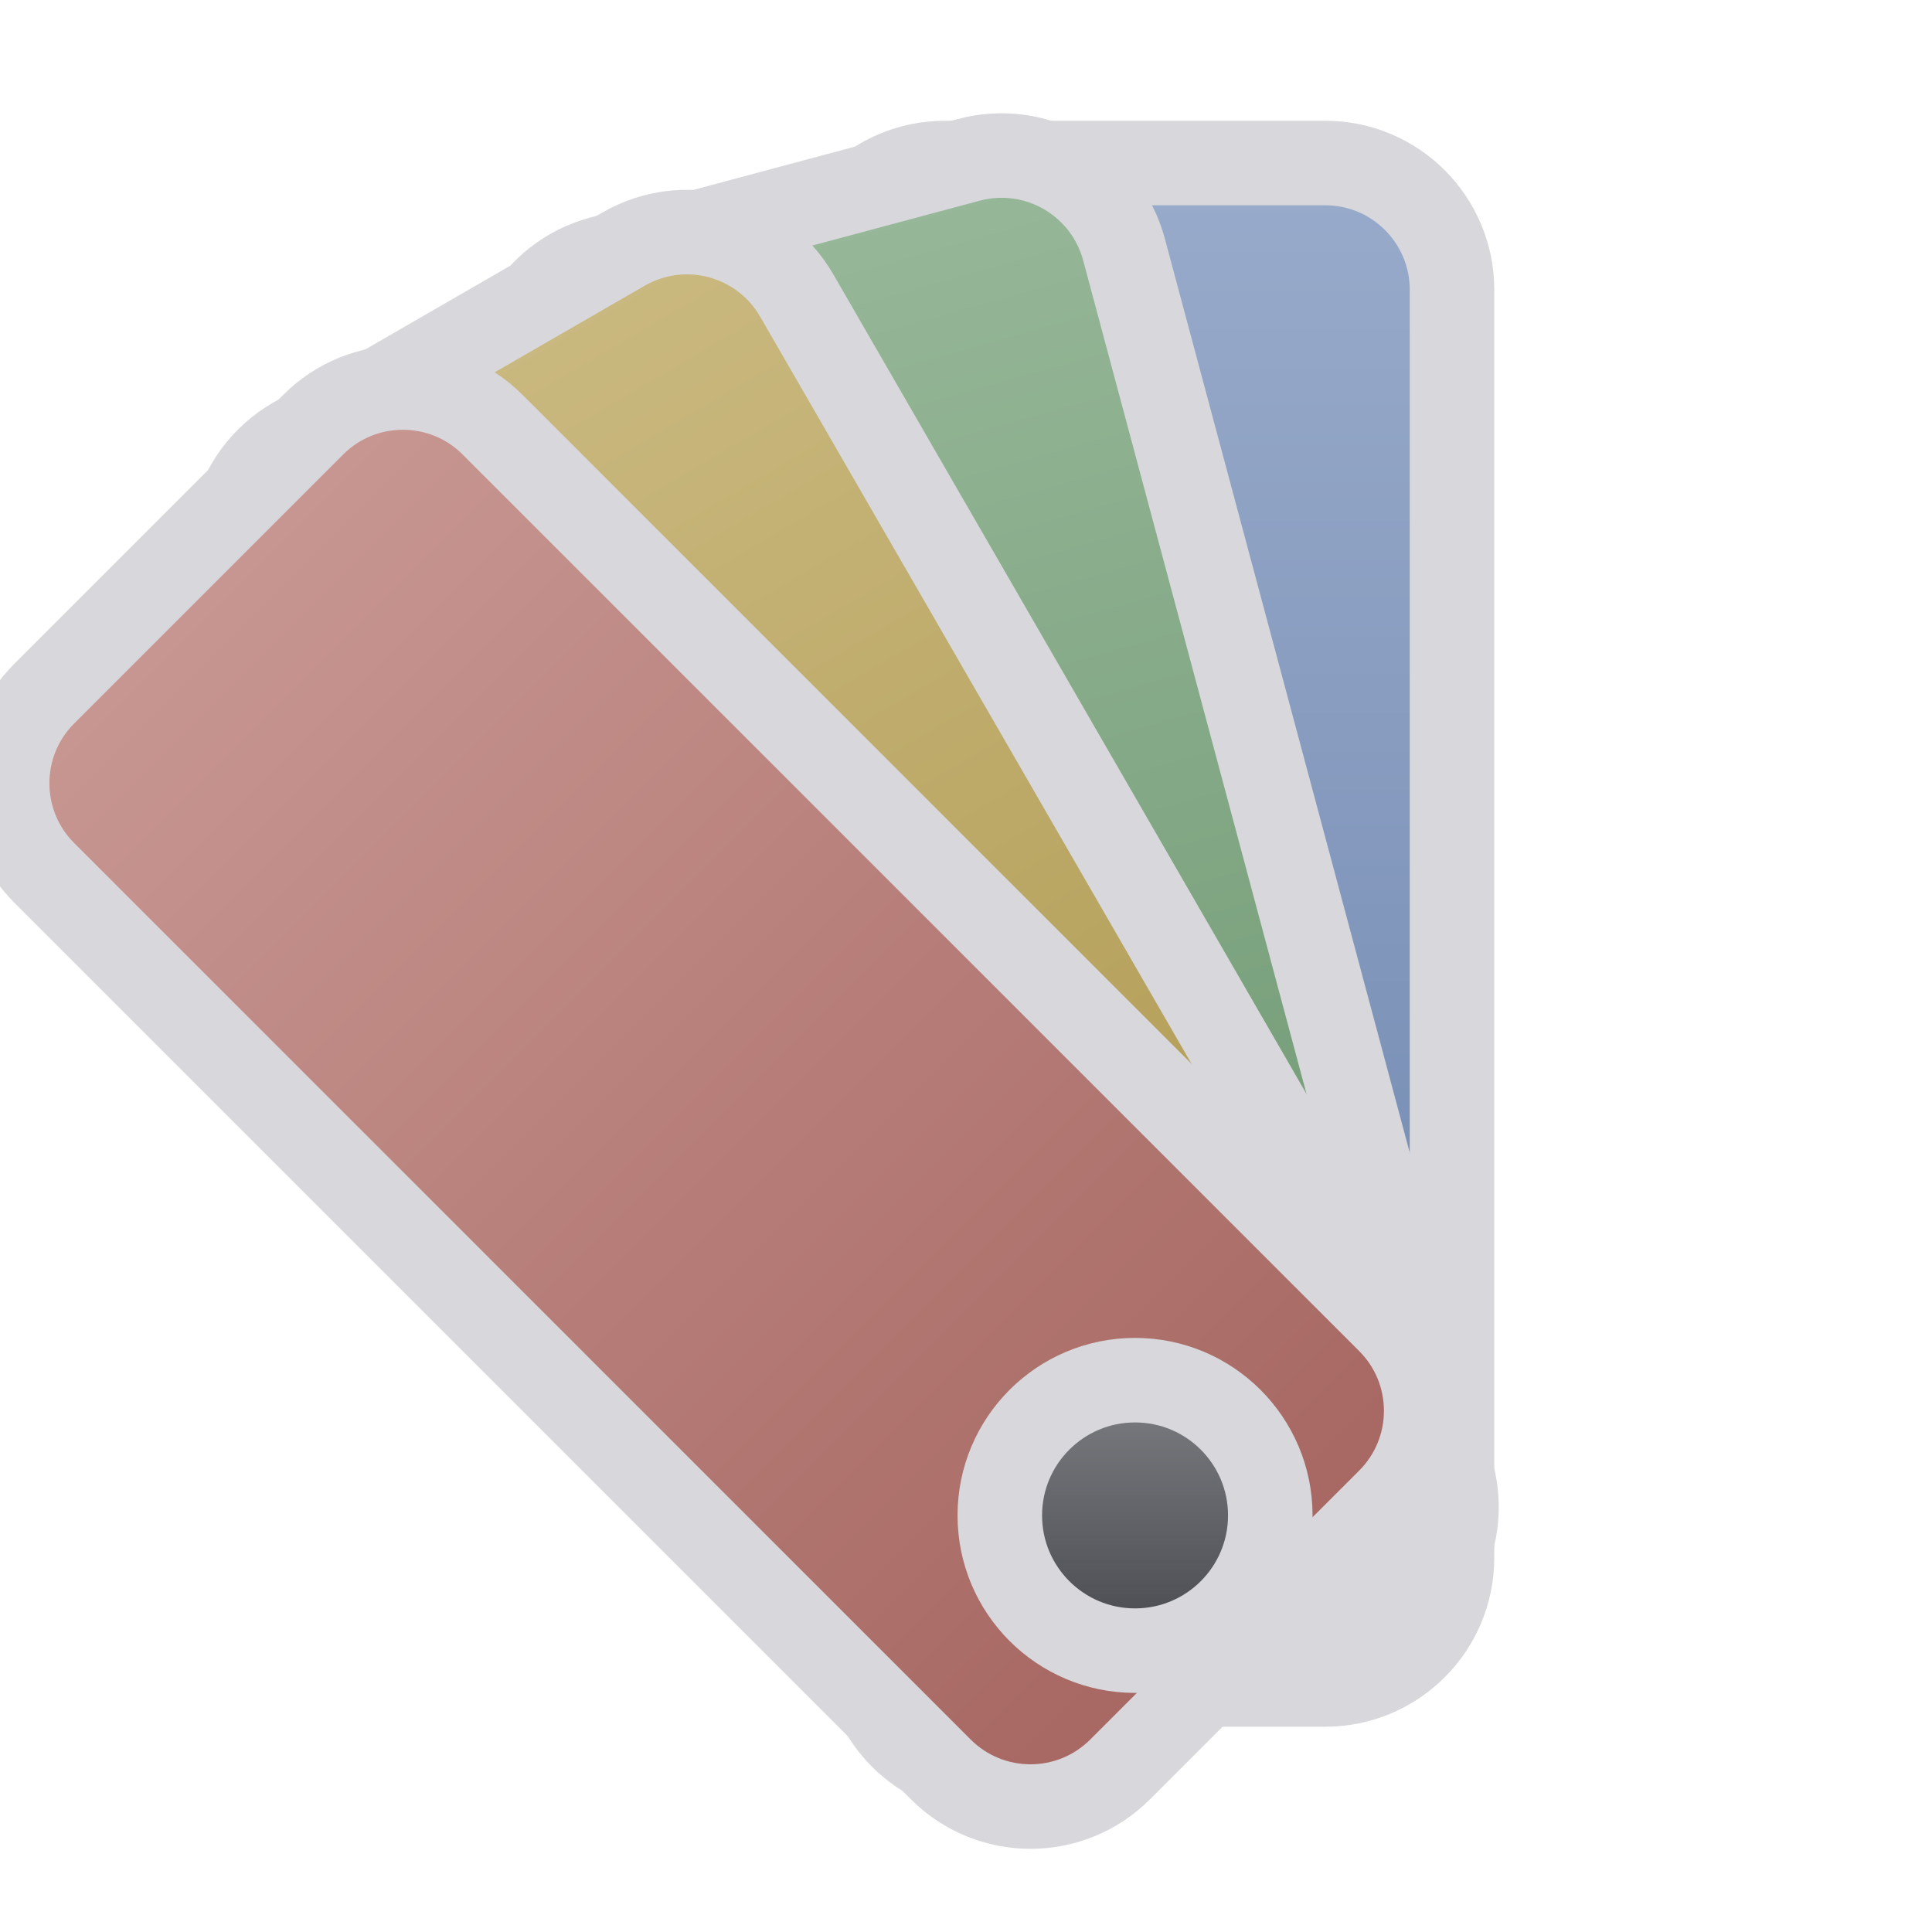
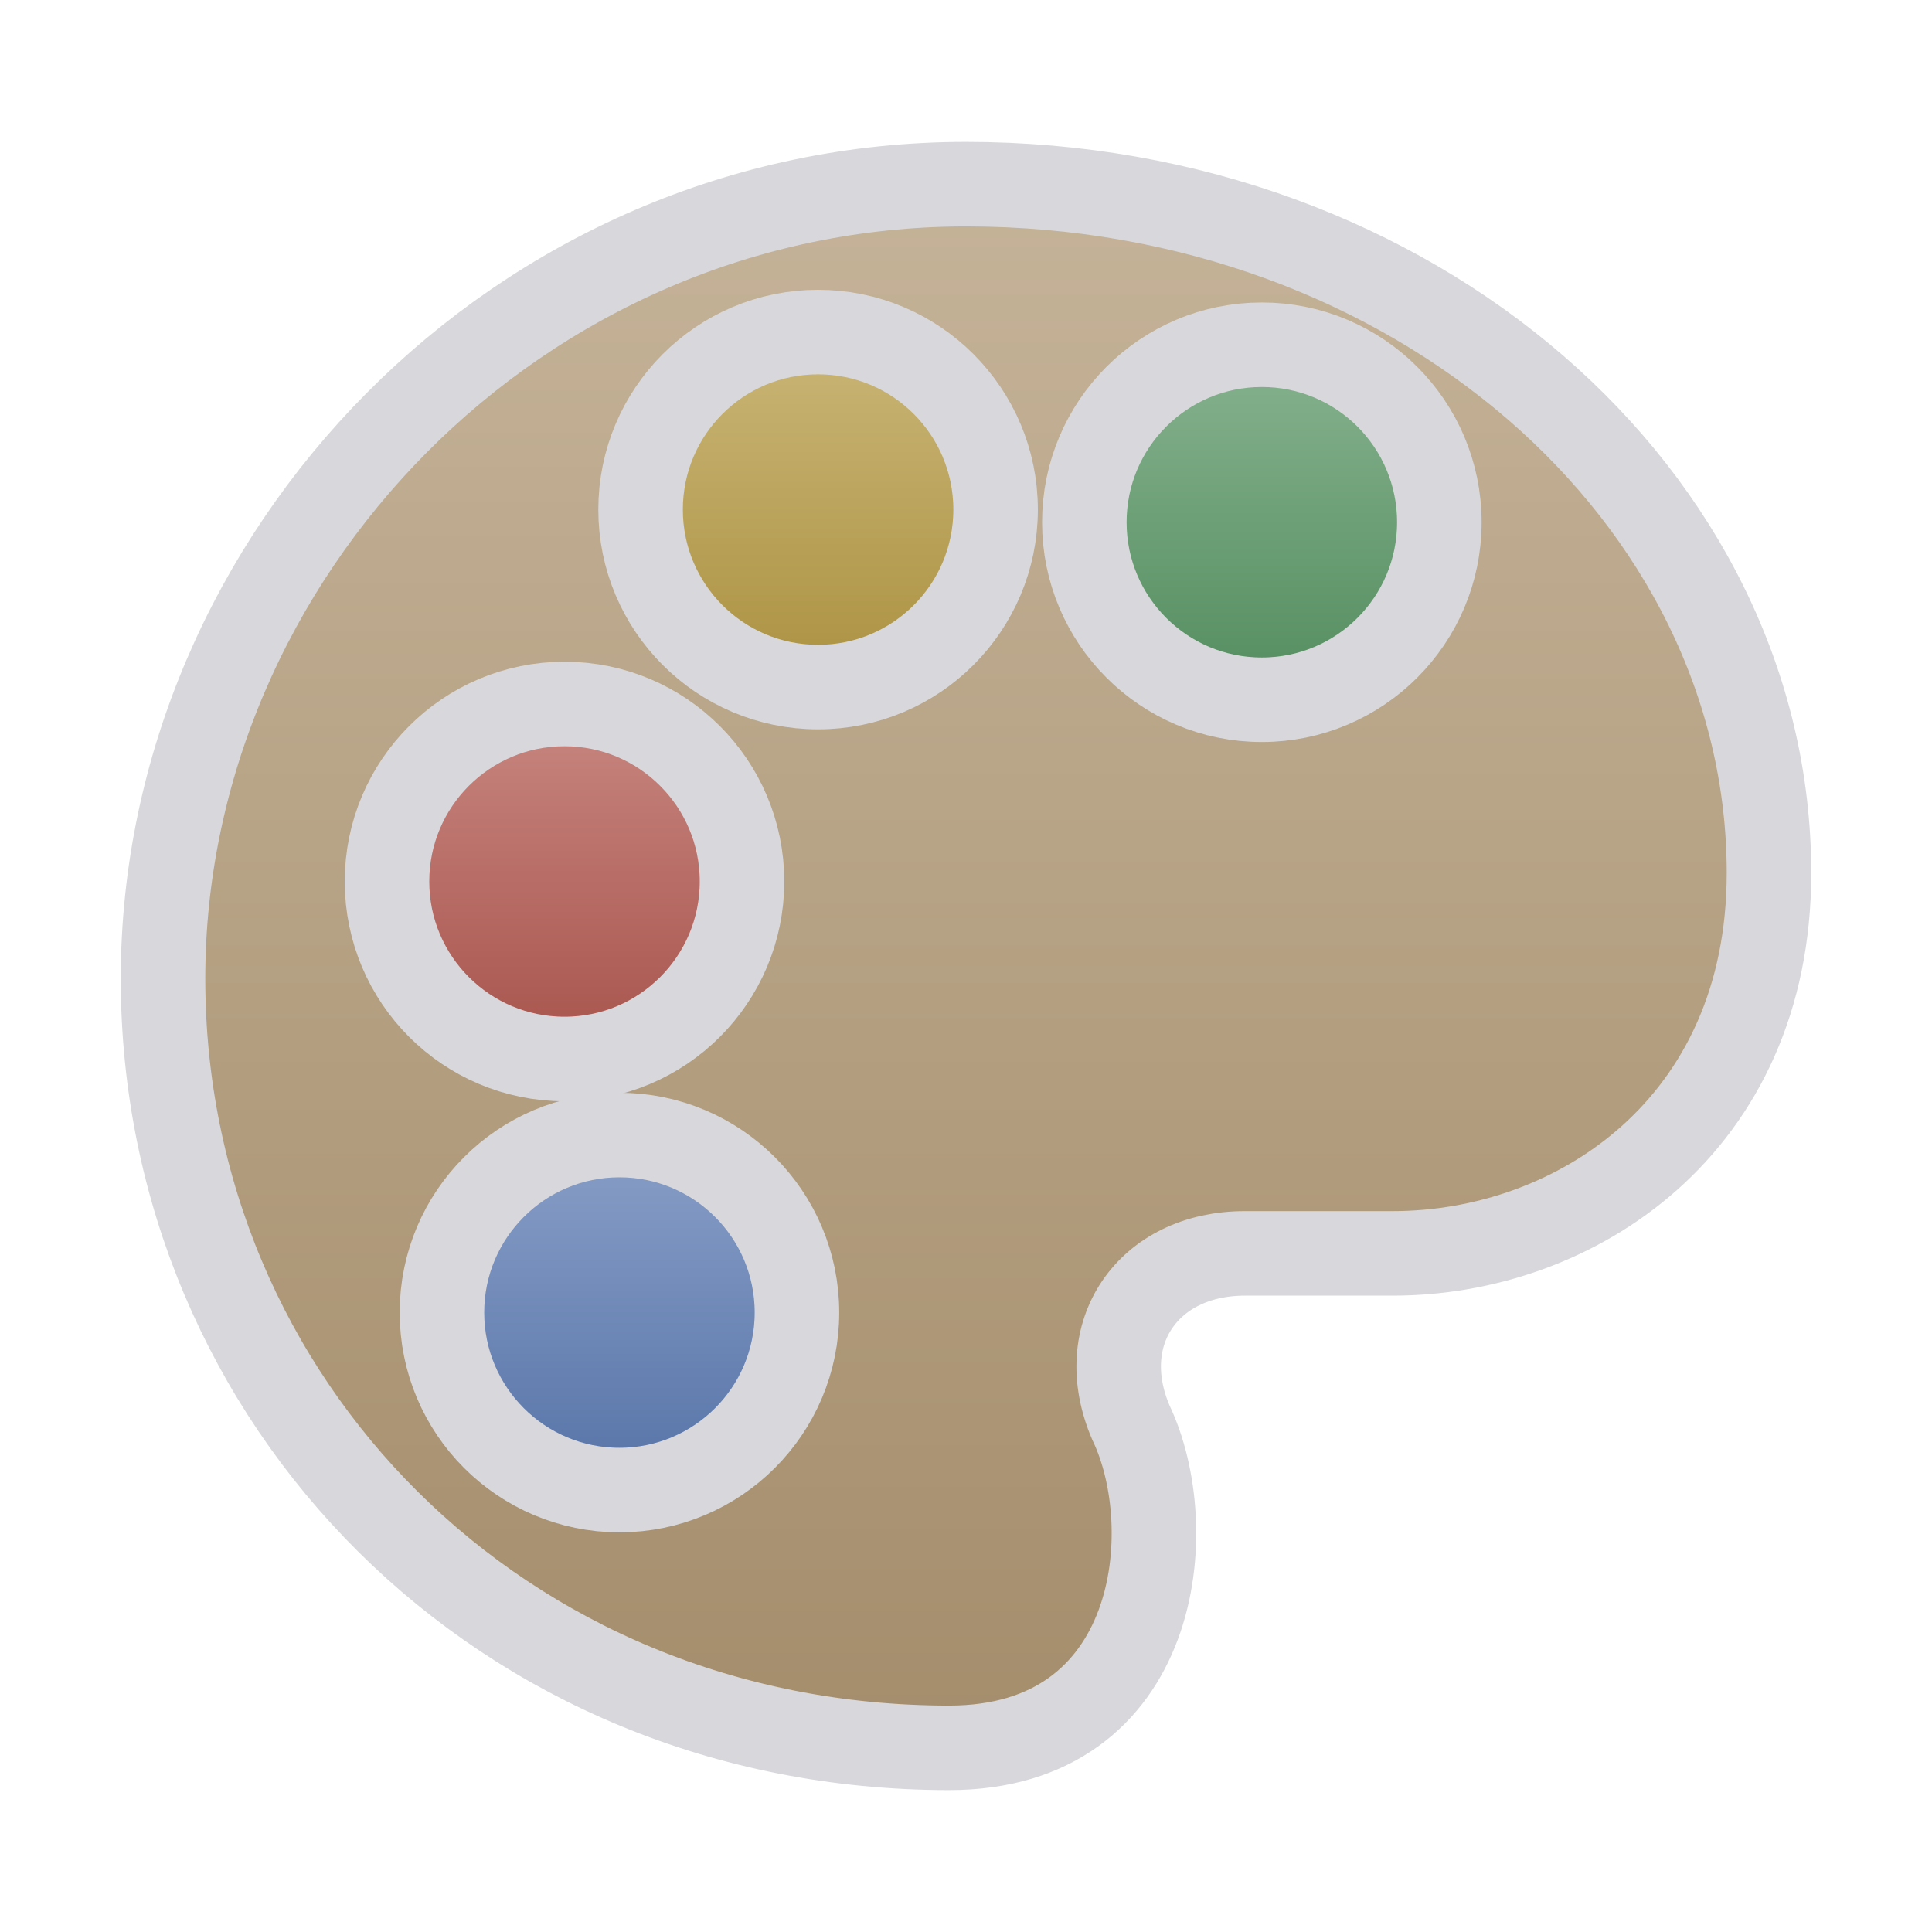
<svg xmlns="http://www.w3.org/2000/svg" width="24" height="24" viewBox="0 0 24 24">
  <defs>
    <linearGradient id="g0" x1="0" y1="0" x2="0" y2="1">
-       <stop offset="0" stop-color="#99ABCB" />
-       <stop offset="1" stop-color="#6A83AC" />
+       <stop offset="0" stop-color="#C5B399" />
+       <stop offset="1" stop-color="#A48D6B" />
    </linearGradient>
    <linearGradient id="g1" x1="0" y1="0" x2="0" y2="1">
-       <stop offset="0" stop-color="#97B899" />
-       <stop offset="1" stop-color="#68936B" />
+       <stop offset="0" stop-color="#C88781" />
+       <stop offset="1" stop-color="#A7534B" />
    </linearGradient>
    <linearGradient id="g2" x1="0" y1="0" x2="0" y2="1">
-       <stop offset="0" stop-color="#CAB980" />
-       <stop offset="1" stop-color="#AB9549" />
+       <stop offset="0" stop-color="#CAB678" />
+       <stop offset="1" stop-color="#AB9140" />
    </linearGradient>
    <linearGradient id="g3" x1="0" y1="0" x2="0" y2="1">
-       <stop offset="0" stop-color="#C89792" />
-       <stop offset="1" stop-color="#A76762" />
+       <stop offset="0" stop-color="#87B38F" />
+       <stop offset="1" stop-color="#538C5E" />
    </linearGradient>
    <linearGradient id="g4" x1="0" y1="0" x2="0" y2="1">
-       <stop offset="0" stop-color="#7D7F83" />
-       <stop offset="1" stop-color="#46484E" />
+       <stop offset="0" stop-color="#899FC8" />
+       <stop offset="1" stop-color="#5673A7" />
    </linearGradient>
  </defs>
  <g stroke-linecap="butt" stroke-linejoin="miter" stroke-miterlimit="4">
    <g transform="translate(12 12) scale(1.05) translate(-12 -12)">
-       <rect fill="url(#g0)" stroke="#D8D8DC" stroke-width="1" x="10.25" y="2.5" width="7.5" height="18" rx="1.5" transform="rotate(0 14 18.5)" />
-       <rect fill="url(#g1)" stroke="#D8D8DC" stroke-width="1" x="10.25" y="2.5" width="7.5" height="18" rx="1.5" transform="rotate(-15 14 18.5)" />
-       <rect fill="url(#g2)" stroke="#D8D8DC" stroke-width="1" x="10.25" y="2.5" width="7.5" height="18" rx="1.5" transform="rotate(-30 14 18.5)" />
-       <rect fill="url(#g3)" stroke="#D8D8DC" stroke-width="1" x="10.25" y="2.5" width="7.5" height="18" rx="1.5" transform="rotate(-45 14 18.5)" />
-       <circle fill="url(#g4)" stroke="#D8D8DC" stroke-width="1" cx="14" cy="18.5" r="1.6" />
+       <path fill="url(#g0)" stroke="#D8D8DC" stroke-width="1" d="M12 2.75c5.3 0 9.5 3.7 9.5 8.15 0 3-2.3 4.5-4.45 4.5h-1.75c-1.15 0-1.8.95-1.35 2 .6 1.25.35 3.85-2.15 3.85-5.3 0-9.3-4.1-9.3-9.1S6.7 2.75 12 2.75z" />
+       <circle fill="url(#g1)" stroke="#D8D8DC" stroke-width="1" cx="7.25" cy="11" r="2.1" />
+       <circle fill="url(#g2)" stroke="#D8D8DC" stroke-width="1" cx="10.25" cy="6.6" r="2.1" />
+       <circle fill="url(#g3)" stroke="#D8D8DC" stroke-width="1" cx="15.5" cy="6.75" r="2.1" />
+       <circle fill="url(#g4)" stroke="#D8D8DC" stroke-width="1" cx="7.9" cy="16.1" r="2.1" />
    </g>
  </g>
</svg>
